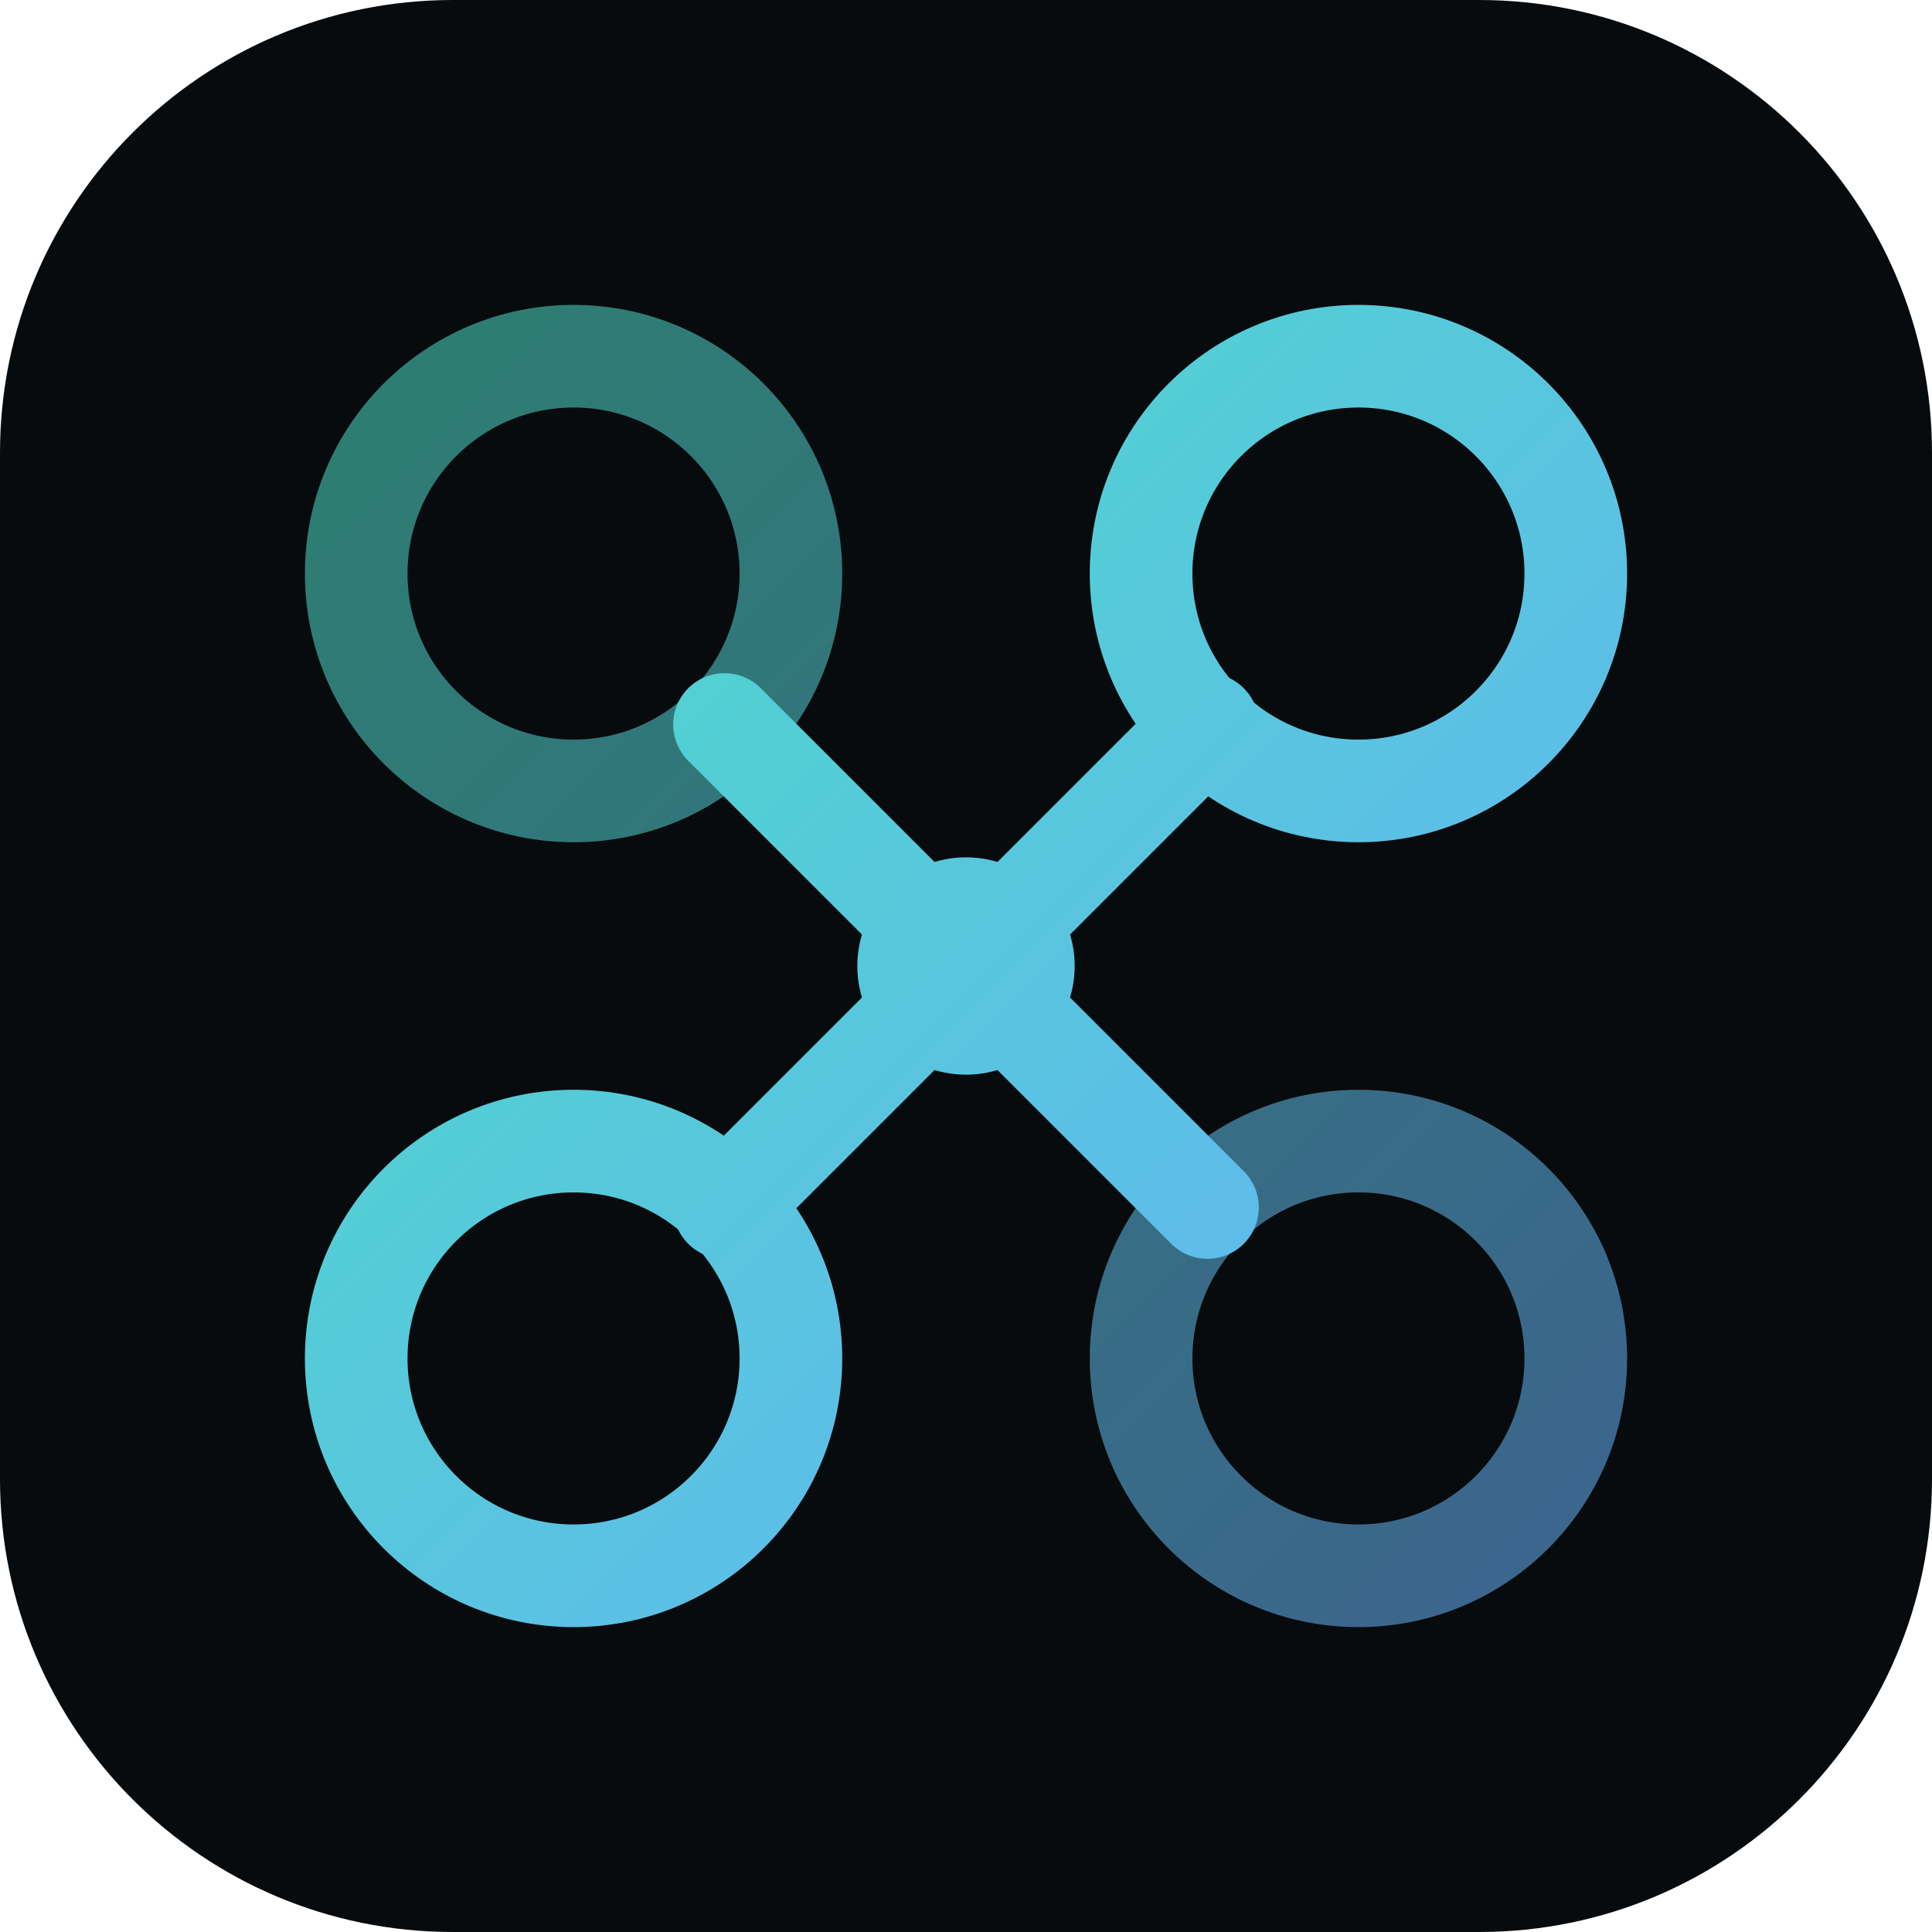
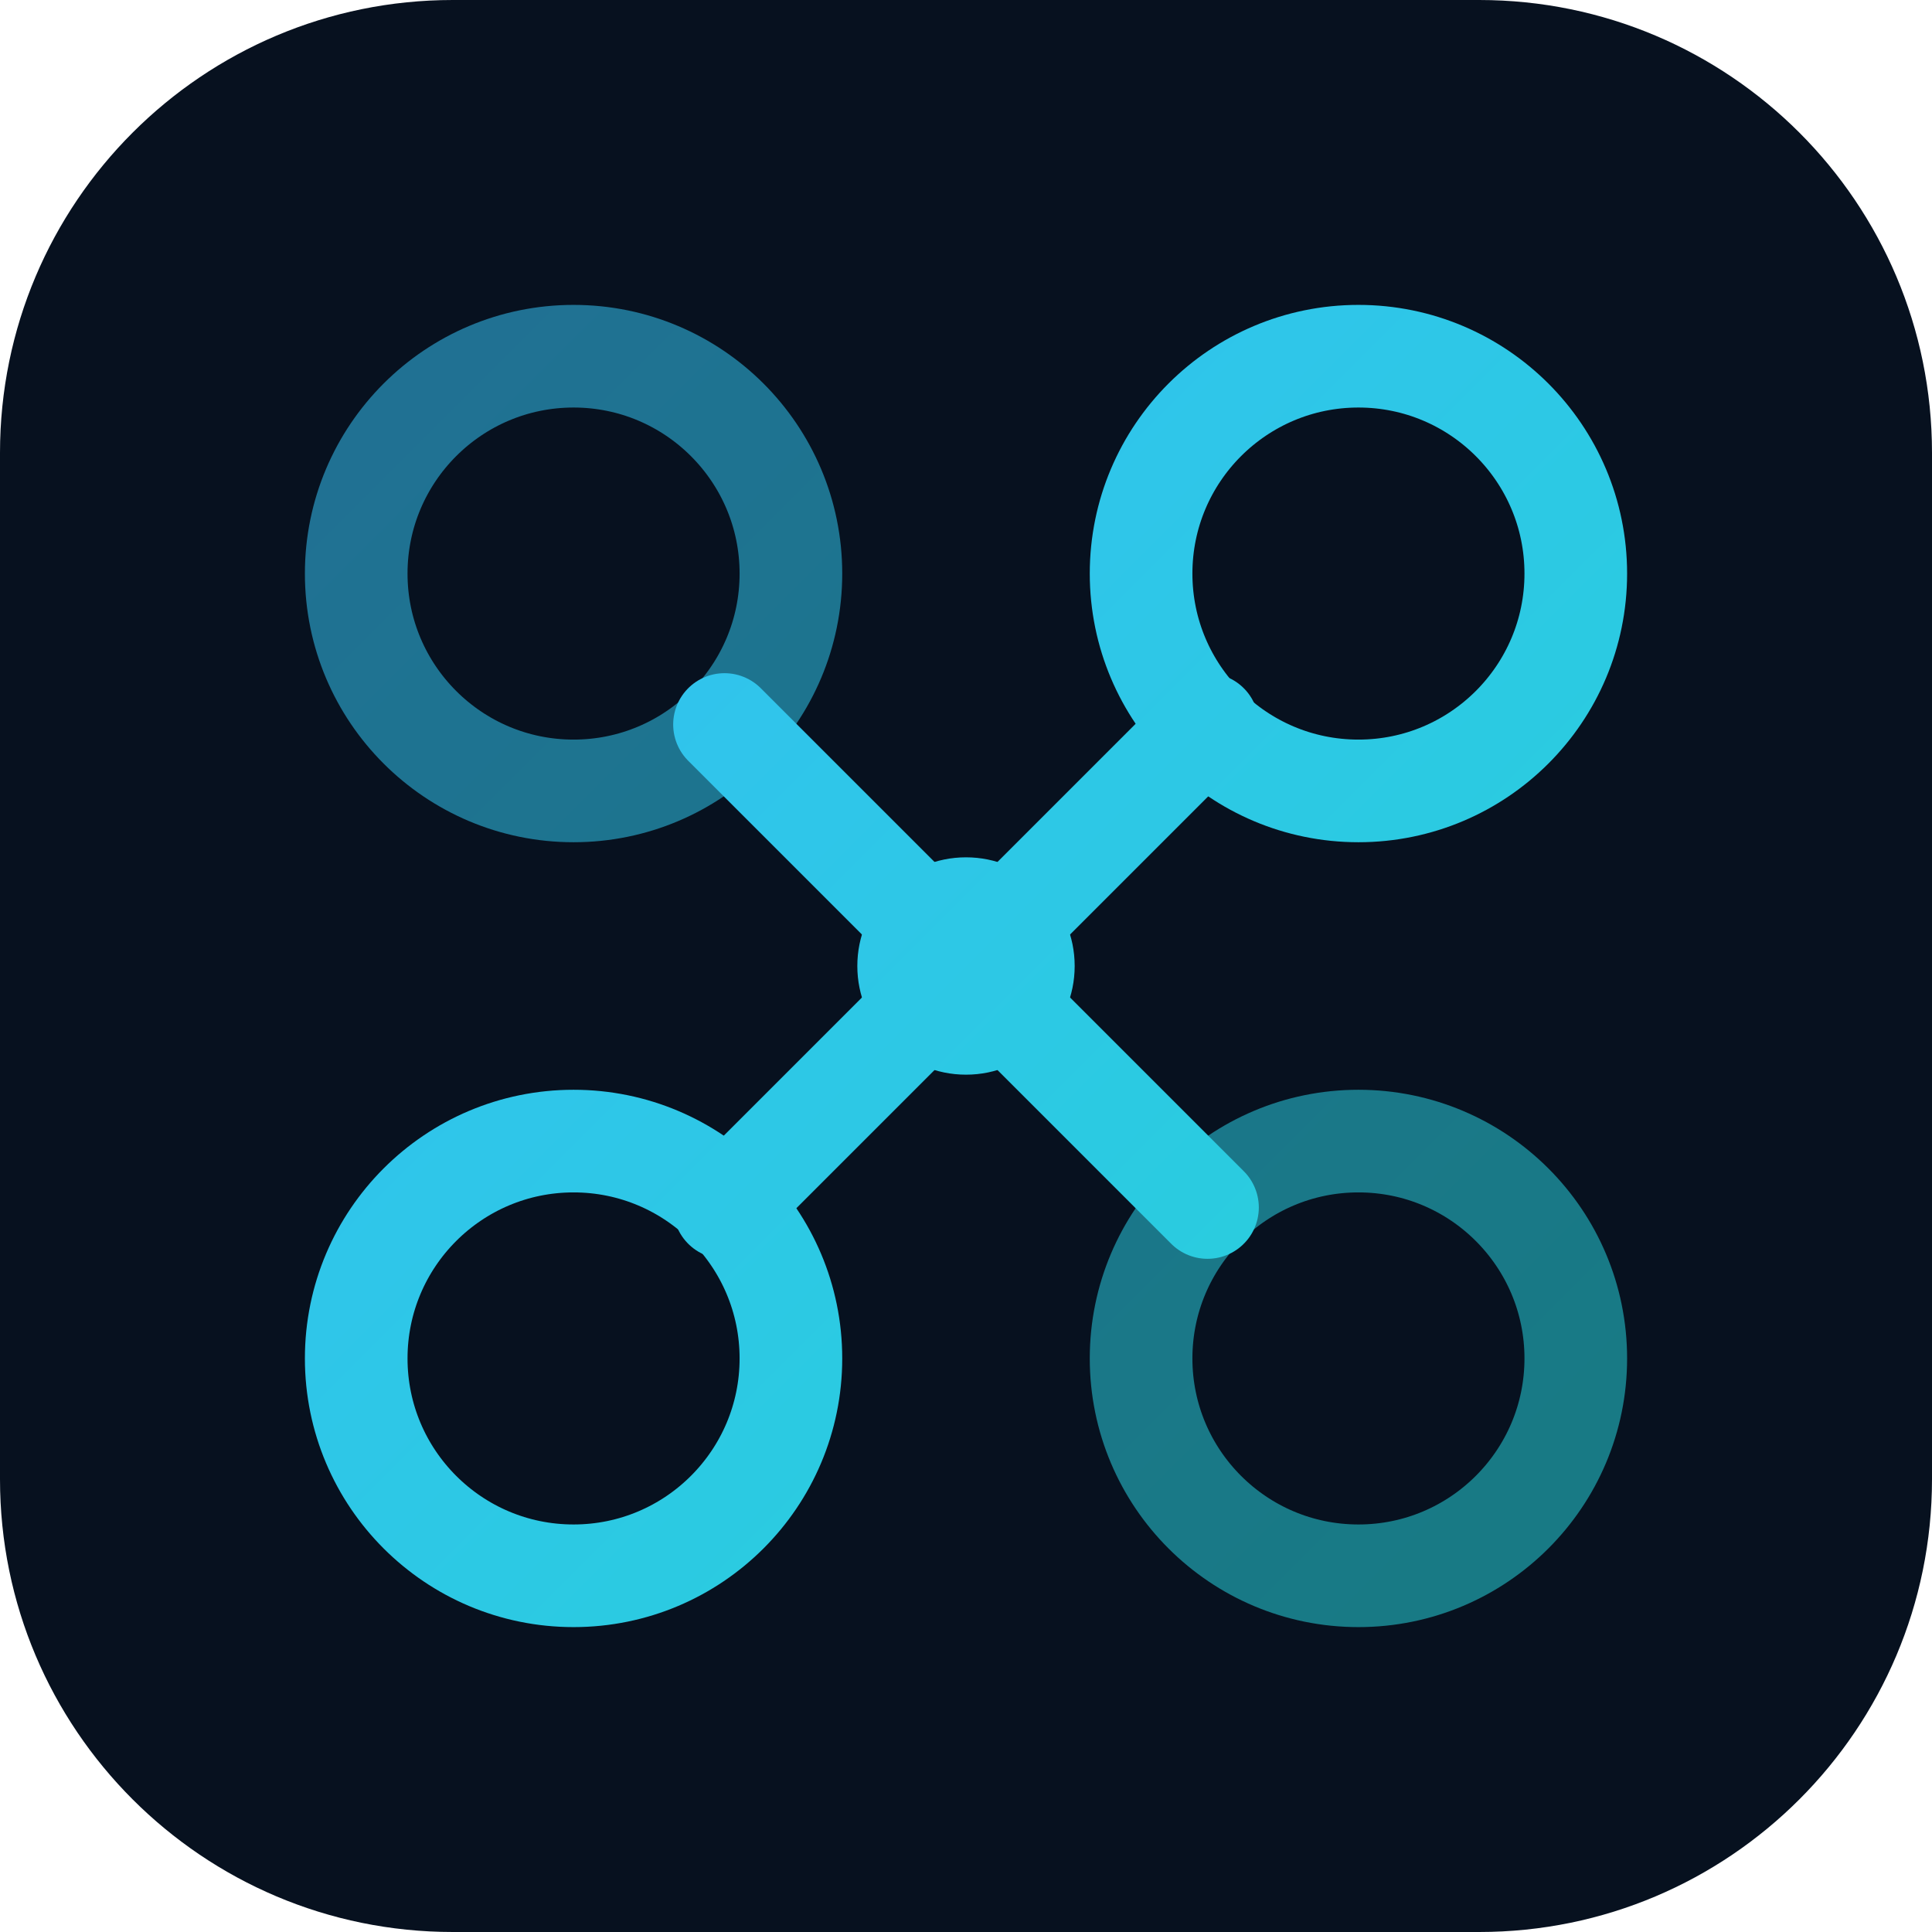
<svg xmlns="http://www.w3.org/2000/svg" viewBox="0 0 64 64" role="img" aria-label="FlowState FPV">
  <defs>
    <linearGradient id="f" x1="6" y1="6" x2="58" y2="58" gradientUnits="userSpaceOnUse">
-       <stop offset="0" stop-color="#46e3bd" />
-       <stop offset="1" stop-color="#6aa9ff" />
+       <stop offset="0" stop-color="#37bdf8" />
+       <stop offset="1" stop-color="#23d3d3" />
    </linearGradient>
  </defs>
-   <rect width="64" height="64" rx="15" fill="#080b0d" />
+   <rect width="64" height="64" rx="15" fill="#07111f" />
  <g fill="none" stroke="url(#f)" stroke-width="3.4" stroke-linecap="round">
    <circle cx="19" cy="19" r="7.2" opacity=".55" />
    <circle cx="45" cy="19" r="7.2" />
    <circle cx="19" cy="45" r="7.2" />
    <circle cx="45" cy="45" r="7.2" opacity=".55" />
    <path d="M24 24 40 40M40 24 24 40" />
  </g>
  <circle cx="32" cy="32" r="3.6" fill="url(#f)" />
</svg>
